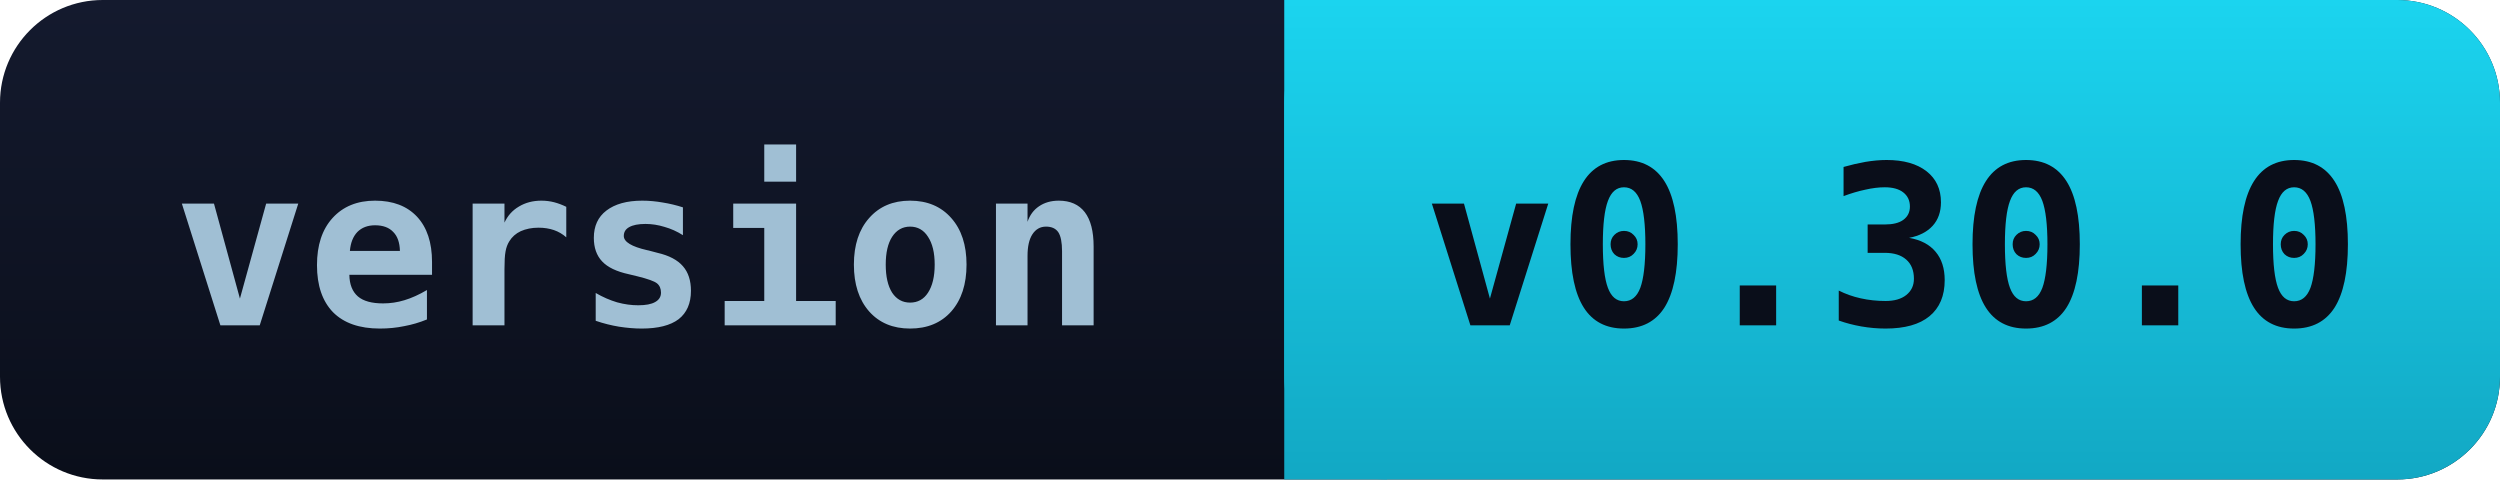
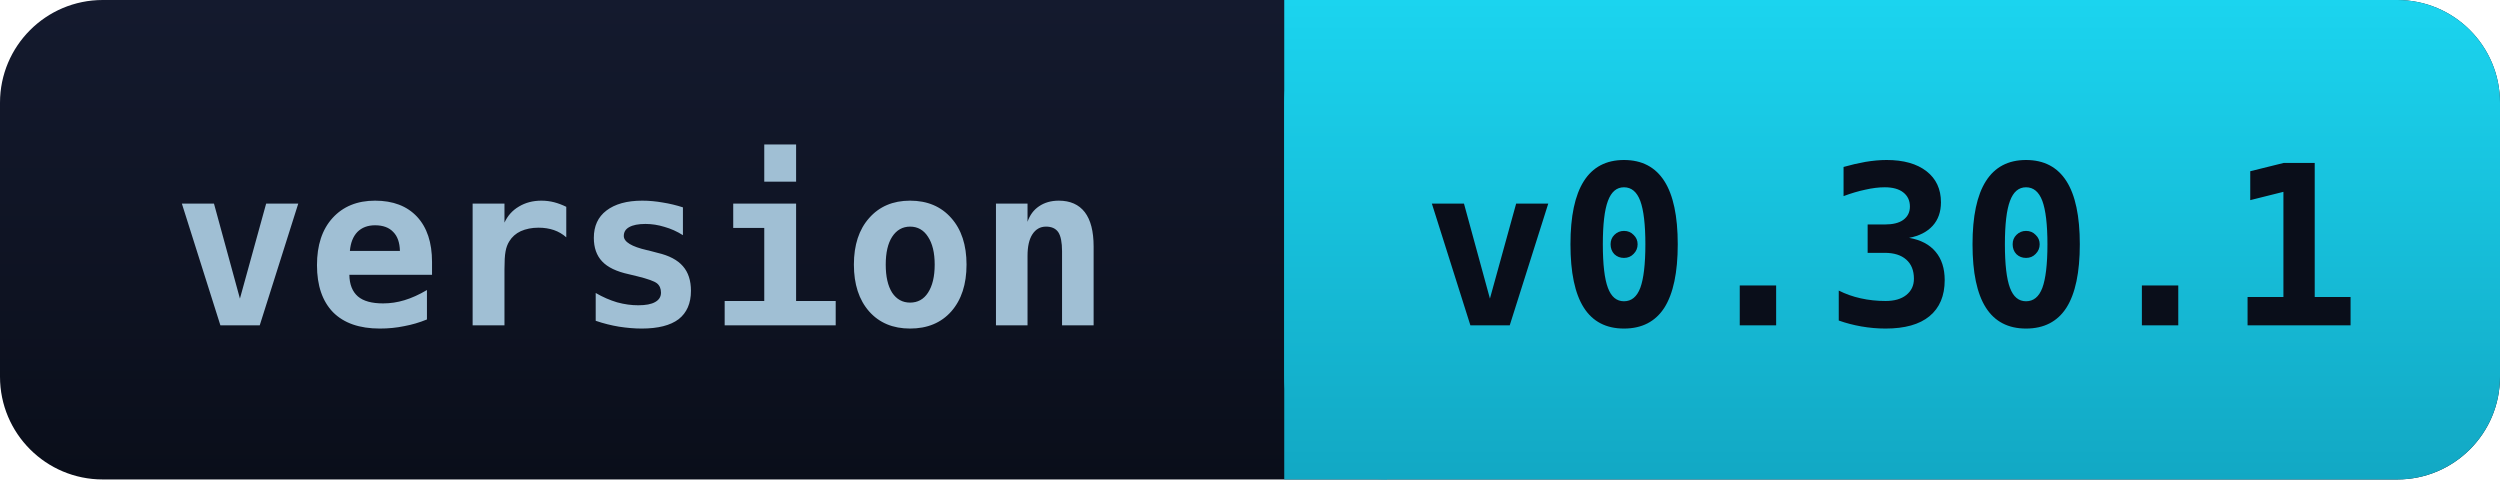
- <svg xmlns="http://www.w3.org/2000/svg" width="146" height="28" role="img" aria-label="version: v0.30.0">
+ <svg xmlns="http://www.w3.org/2000/svg" width="146" height="28" role="img" aria-label="version: v0.30.1">
  <linearGradient id="bg-label" x1="0" y1="0" x2="0" y2="1">
    <stop offset="0" stop-color="#141a2e" />
    <stop offset="1" stop-color="#0a0e1a" />
  </linearGradient>
  <linearGradient id="bg-value" x1="0" y1="0" x2="0" y2="1">
    <stop offset="0" stop-color="#1bd4ef" />
    <stop offset="1" stop-color="#12a8c4" />
  </linearGradient>
  <rect x="0" y="0" width="146" height="28" rx="6" ry="6" fill="url(#bg-label)" />
  <rect x="75" y="0" width="71" height="28" rx="6" ry="6" fill="url(#bg-value)" />
  <rect x="75" y="0" width="6" height="28" fill="url(#bg-value)" />
  <text x="37.5" y="19" font-family="ui-monospace,'SF Mono',Menlo,Consolas,monospace" font-size="13" font-weight="600" fill="#a0bfd4" text-anchor="middle" xml:space="preserve">version</text>
-   <text x="110.5" y="19" font-family="ui-monospace,'SF Mono',Menlo,Consolas,monospace" font-size="13" font-weight="700" fill="#0a0e1a" text-anchor="middle" xml:space="preserve">v0.30.0</text>
+   <text x="110.5" y="19" font-family="ui-monospace,'SF Mono',Menlo,Consolas,monospace" font-size="13" font-weight="700" fill="#0a0e1a" text-anchor="middle" xml:space="preserve">v0.30.1</text>
</svg>
